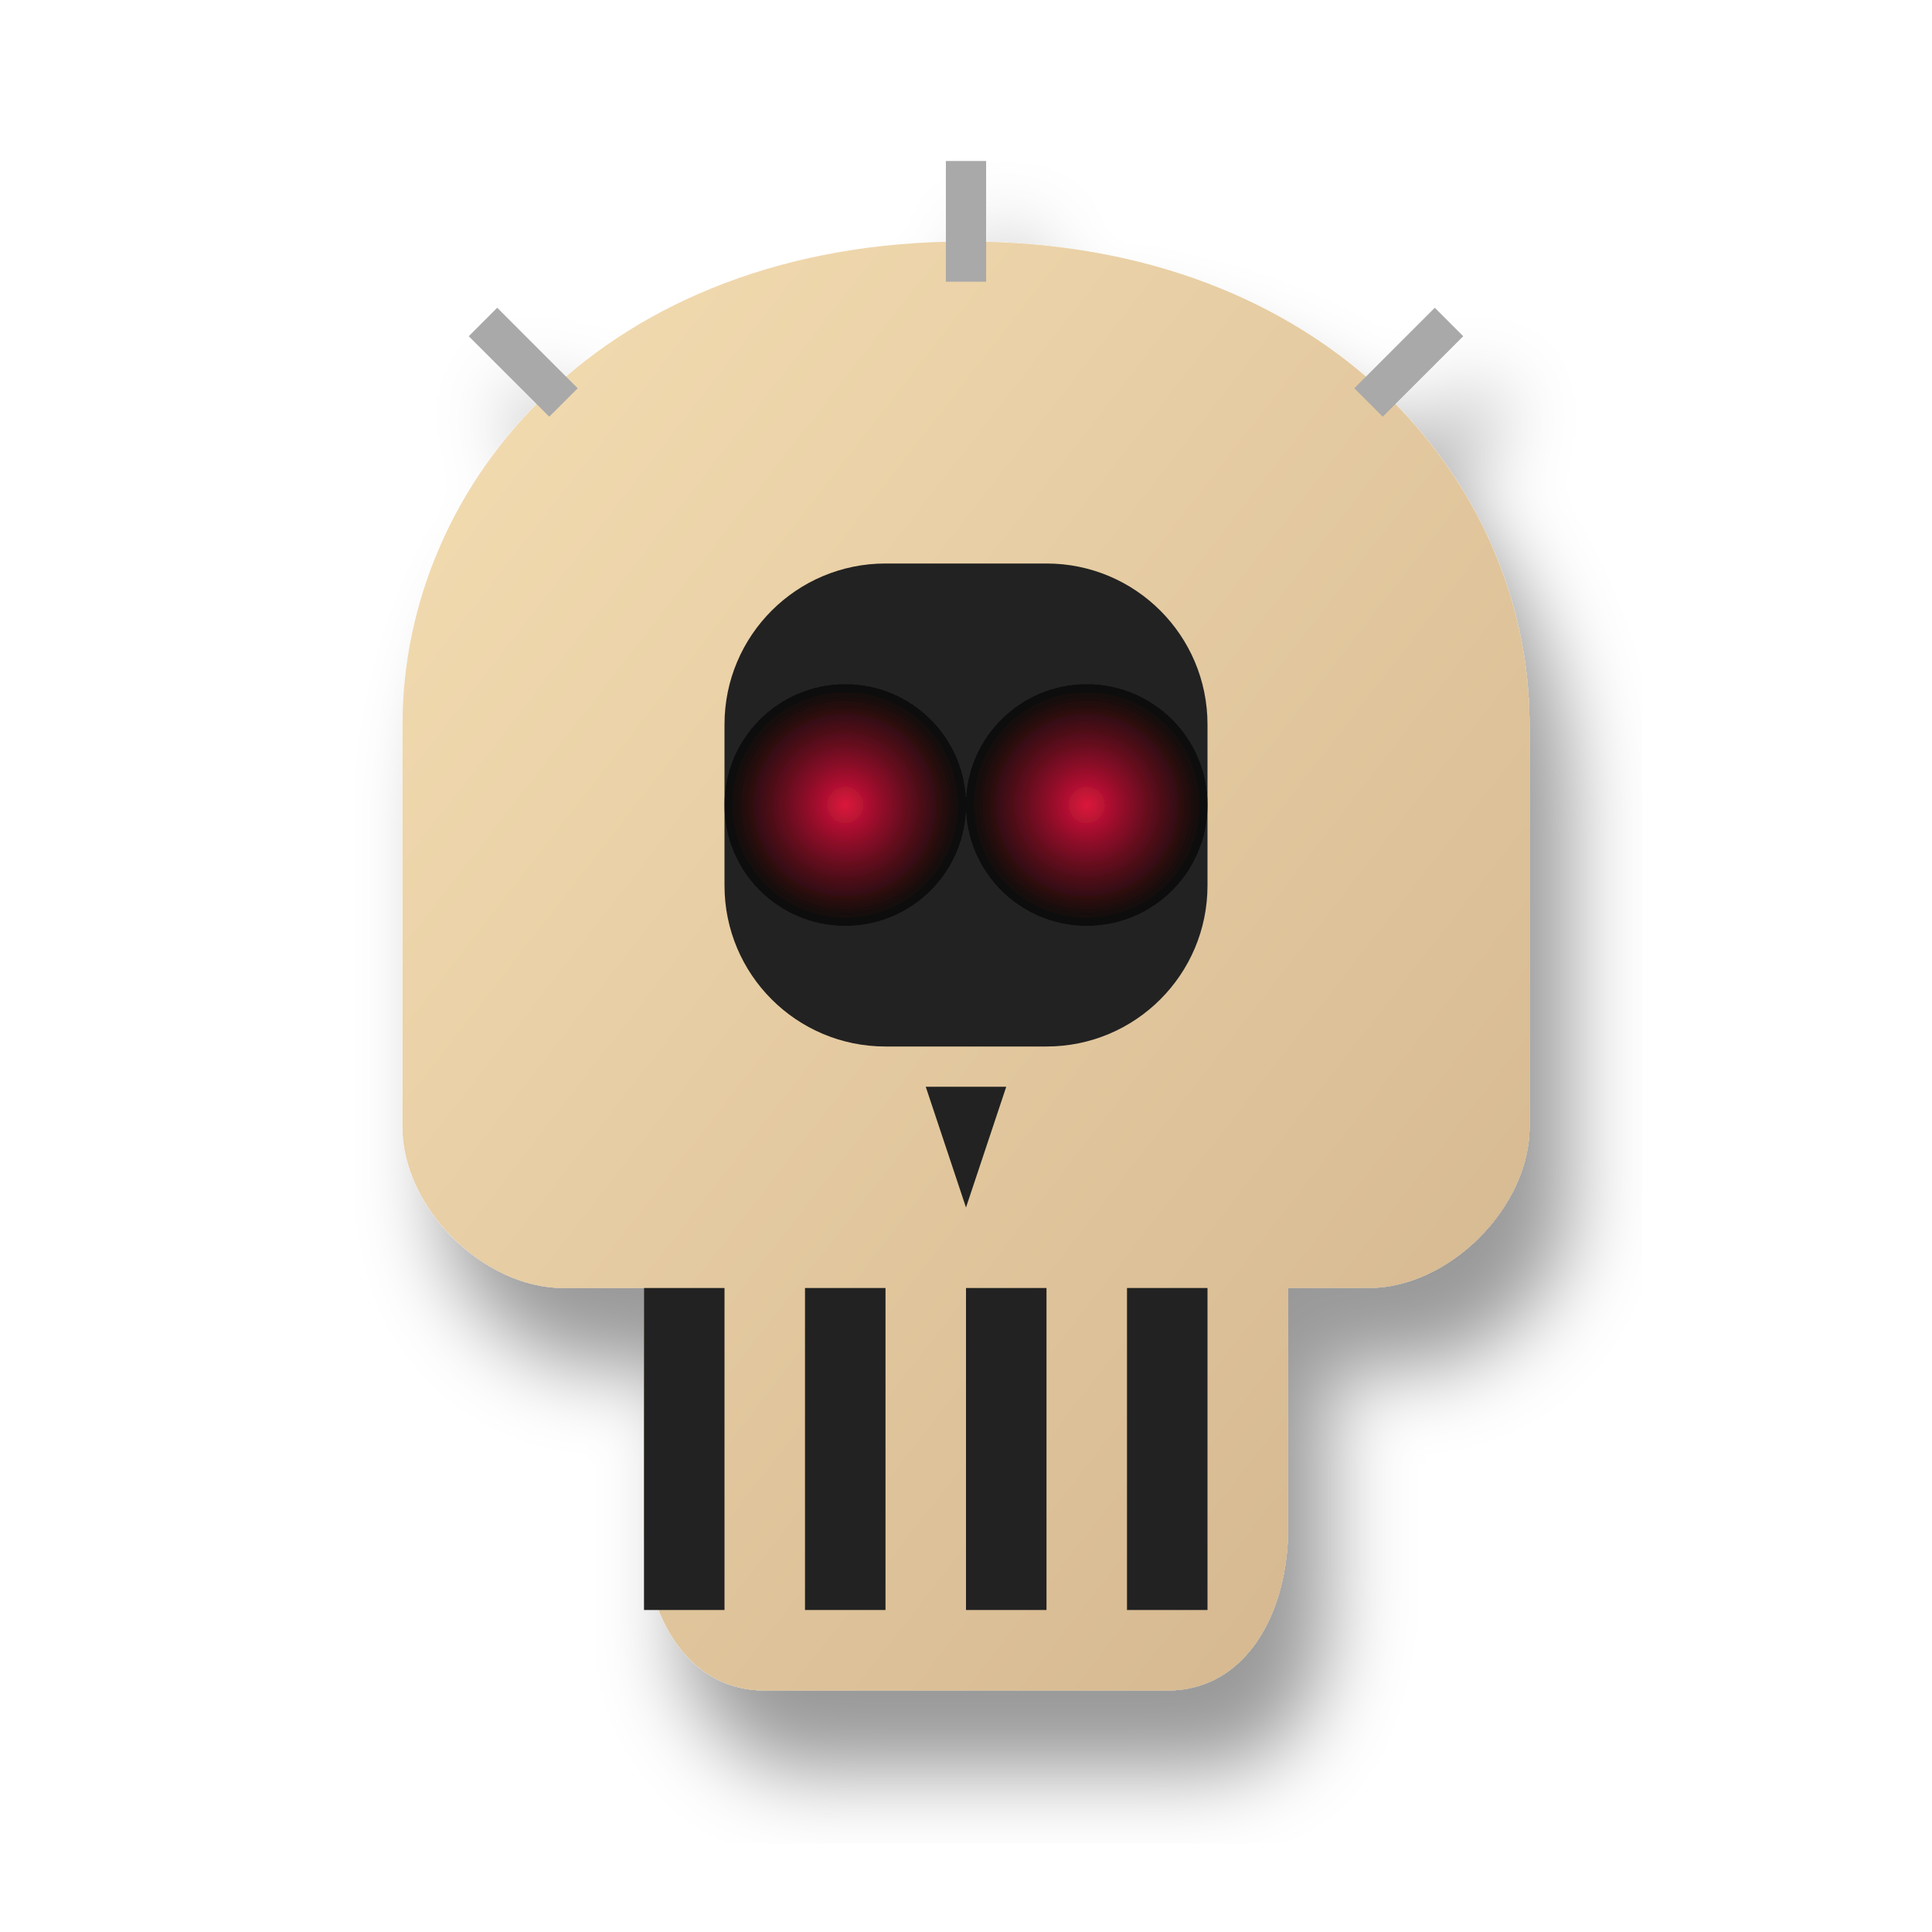
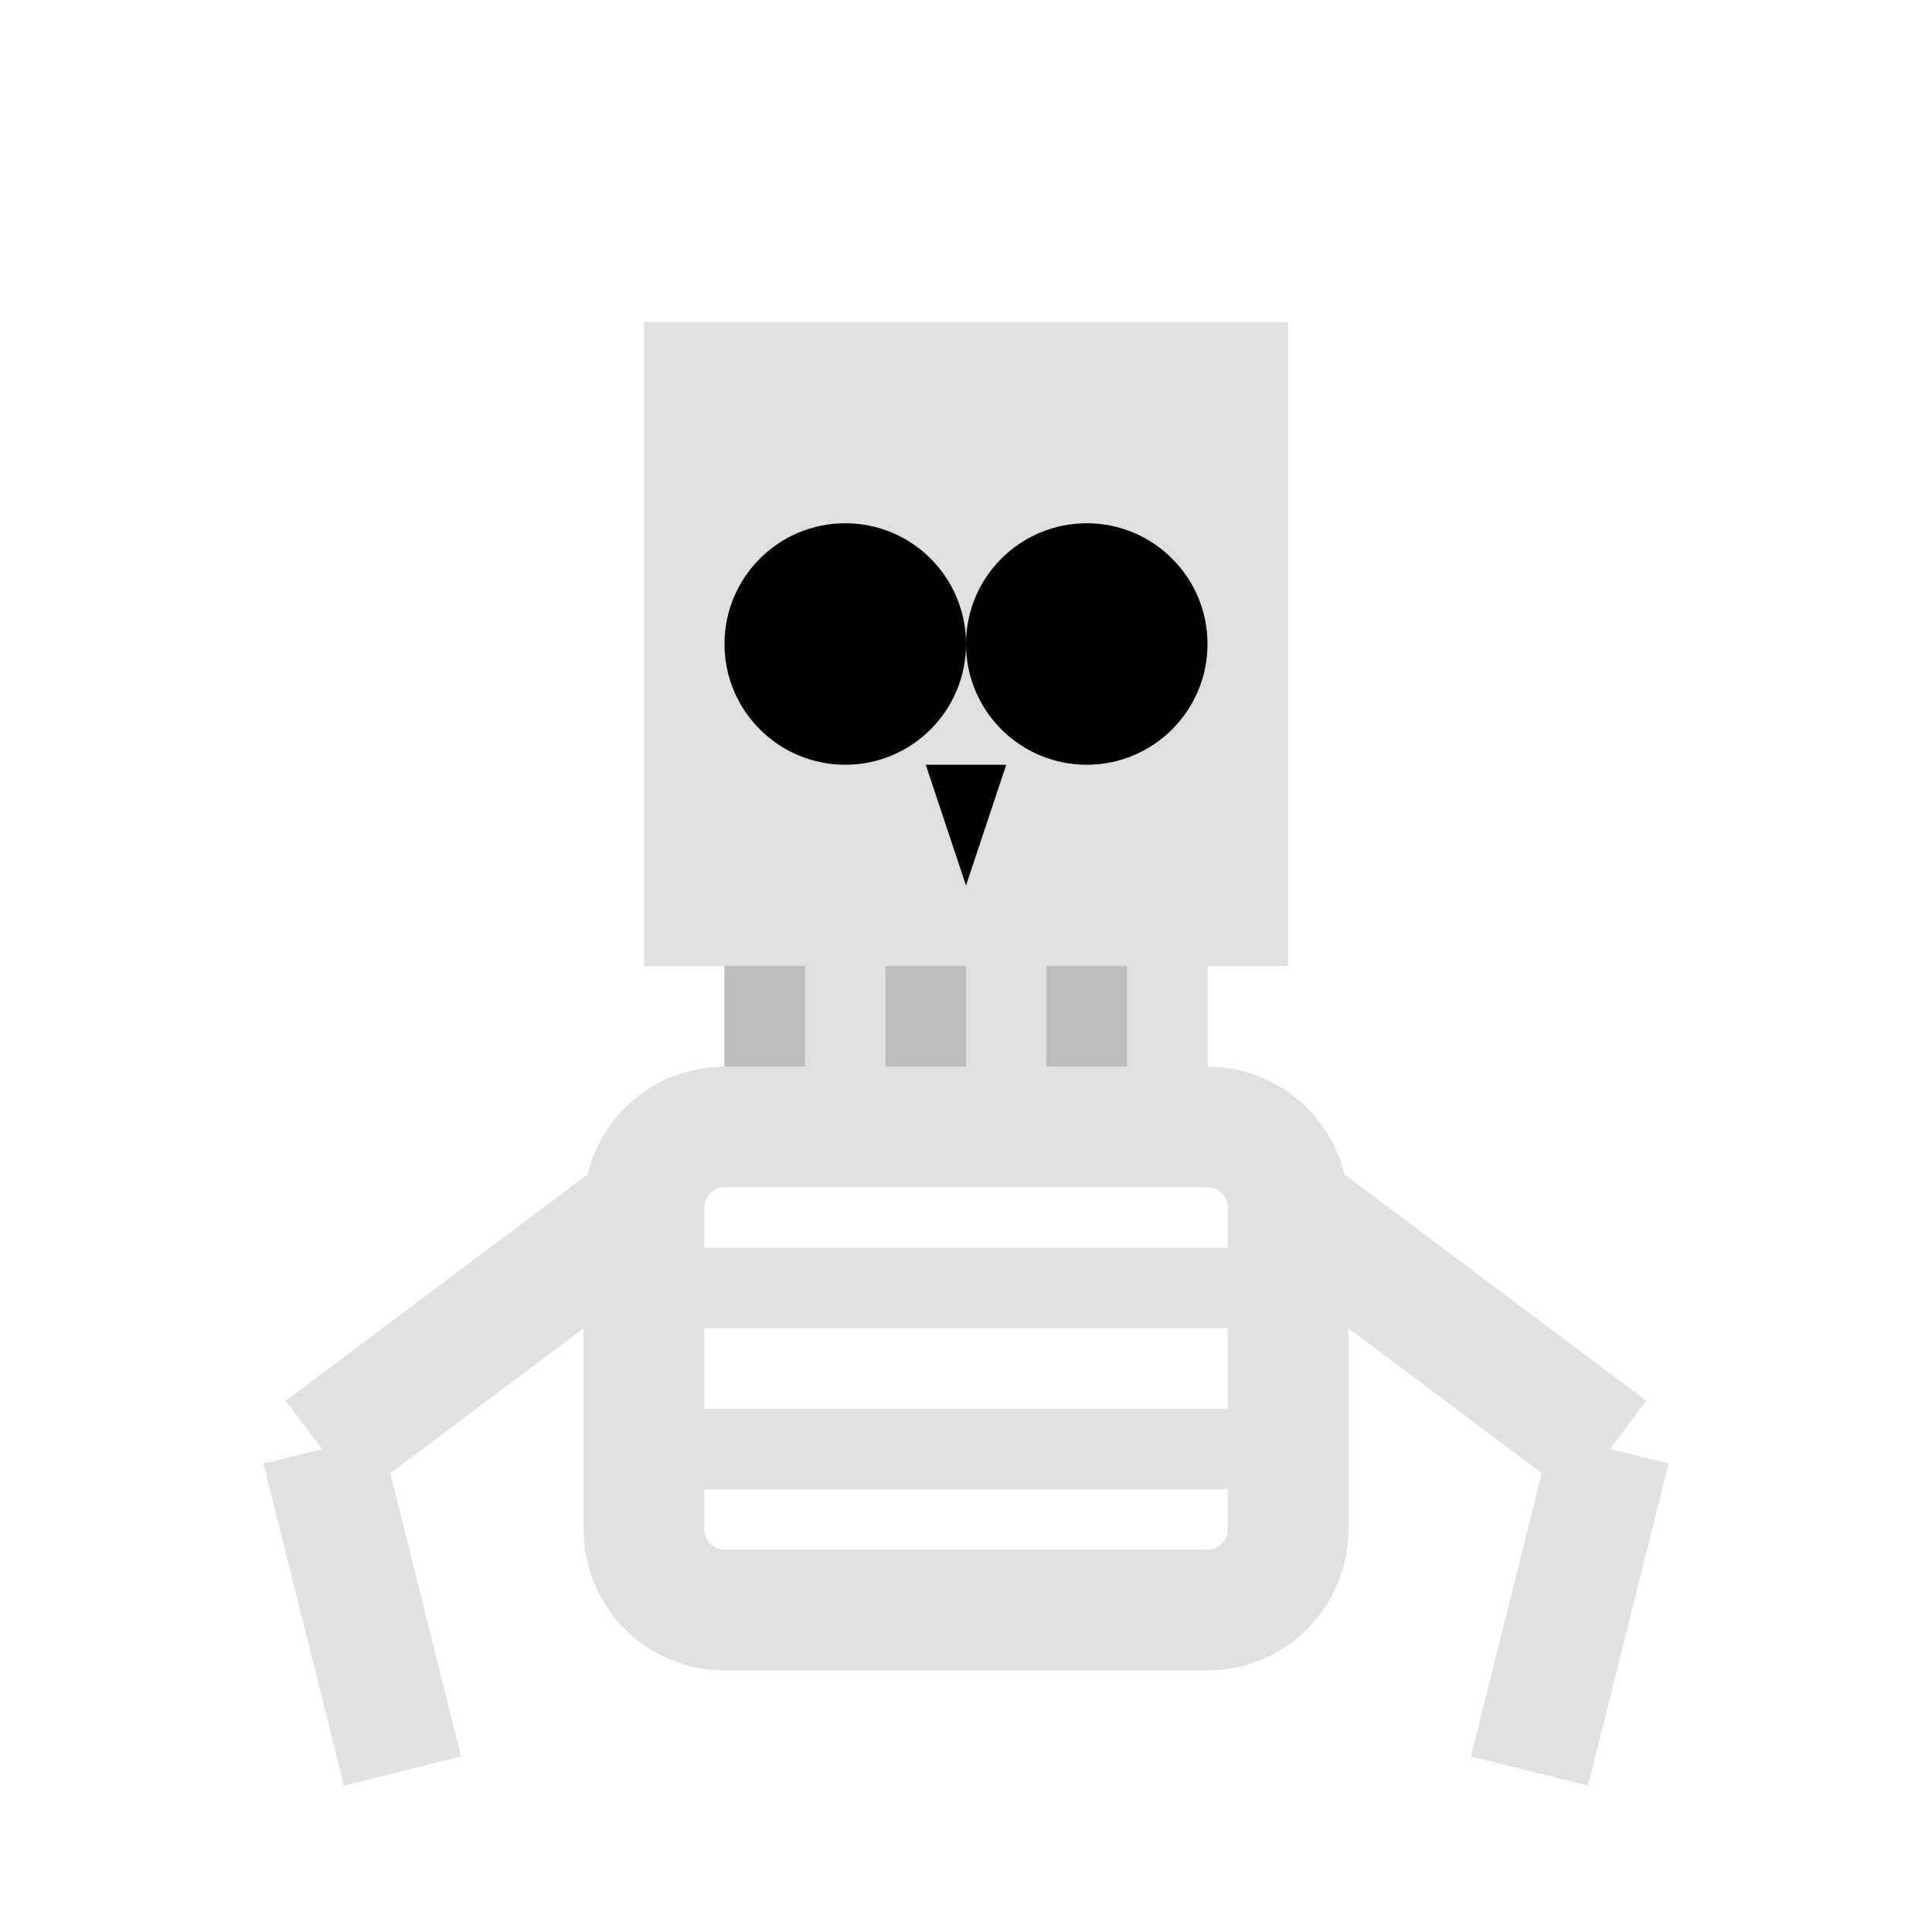
<svg xmlns="http://www.w3.org/2000/svg" viewBox="0 0 24 24" fill="none">
-   <defs>
-     <linearGradient id="bone" x1="0" y1="0" x2="1" y2="1">
-       <stop offset="0%" stop-color="#F5DEB3" />
-       <stop offset="100%" stop-color="#D2B48C" />
-     </linearGradient>
-     <radialGradient id="eyeGlow" cx="50%" cy="50%" r="50%">
-       <stop offset="0%" stop-color="#DC143C" />
-       <stop offset="100%" stop-color="black" stop-opacity="0.8" />
-     </radialGradient>
-     <filter id="boneShadow">
-       <feDropShadow dx="0.5" dy="1" stdDeviation="0.5" flood-color="#000000" flood-opacity="0.4" />
-     </filter>
-   </defs>
-   <g filter="url(#boneShadow)">
-     <path d="M12 3C7.5 3 5 6 5 9V14C5 15 6 16 7 16H8V19C8 20 8.5 21 9.5 21H14.5C15.5 21 16 20 16 19V16H17C18 16 19 15 19 14V9C19 6 16.5 3 12 3Z" fill="url(#bone)" />
-     <path d="M9 9C9 7.895 9.895 7 11 7H13C14.105 7 15 7.895 15 9V11C15 12.105 14.105 13 13 13H11C9.895 13 9 12.105 9 11V9Z" fill="#222222" />
-     <circle cx="10.5" cy="10" r="1.5" fill="url(#eyeGlow)" />
-     <circle cx="13.5" cy="10" r="1.5" fill="url(#eyeGlow)" />
-     <path d="M11.5 13.5L12 15L12.5 13.5H11.5Z" fill="#222222" />
-     <rect x="8" y="16" width="1" height="4" fill="#222222" />
-     <rect x="10" y="16" width="1" height="4" fill="#222222" />
-     <rect x="12" y="16" width="1" height="4" fill="#222222" />
-     <rect x="14" y="16" width="1" height="4" fill="#222222" />
-     <path d="M17 5L18 4" stroke="#A9A9A9" stroke-width="0.5" />
-     <path d="M7 5L6 4" stroke="#A9A9A9" stroke-width="0.5" />
-     <path d="M12 3.5V2" stroke="#A9A9A9" stroke-width="0.5" />
-   </g>
+   <path d="M8 4 H 16 V 12 H 8 Z" fill="#E0E0E0" rx="2" />
+   <path d="M9 12 H 15 V 14 H 9 Z" fill="#E0E0E0" />
+   <circle cx="10.5" cy="8" r="1.5" fill="#000000" />
+   <circle cx="13.5" cy="8" r="1.5" fill="#000000" />
+   <path d="M11.5 9.5 L 12.5 9.5 L 12 11 Z" fill="#000000" />
+   <rect x="9" y="12" width="1" height="2" fill="#BDBDBD" />
+   <rect x="11" y="12" width="1" height="2" fill="#BDBDBD" />
+   <rect x="13" y="12" width="1" height="2" fill="#BDBDBD" />
+   <rect x="8" y="14" width="8" height="6" fill="none" stroke="#E0E0E0" stroke-width="1.5" rx="1" />
+   <line x1="8" y1="16" x2="16" y2="16" stroke="#E0E0E0" stroke-width="1" />
+   <line x1="8" y1="18" x2="16" y2="18" stroke="#E0E0E0" stroke-width="1" />
+   <line x1="8" y1="15" x2="4" y2="18" stroke="#E0E0E0" stroke-width="1.5" />
+   <line x1="4" y1="18" x2="5" y2="22" stroke="#E0E0E0" stroke-width="1.5" />
+   <line x1="16" y1="15" x2="20" y2="18" stroke="#E0E0E0" stroke-width="1.5" />
+   <line x1="20" y1="18" x2="19" y2="22" stroke="#E0E0E0" stroke-width="1.5" />
</svg>
